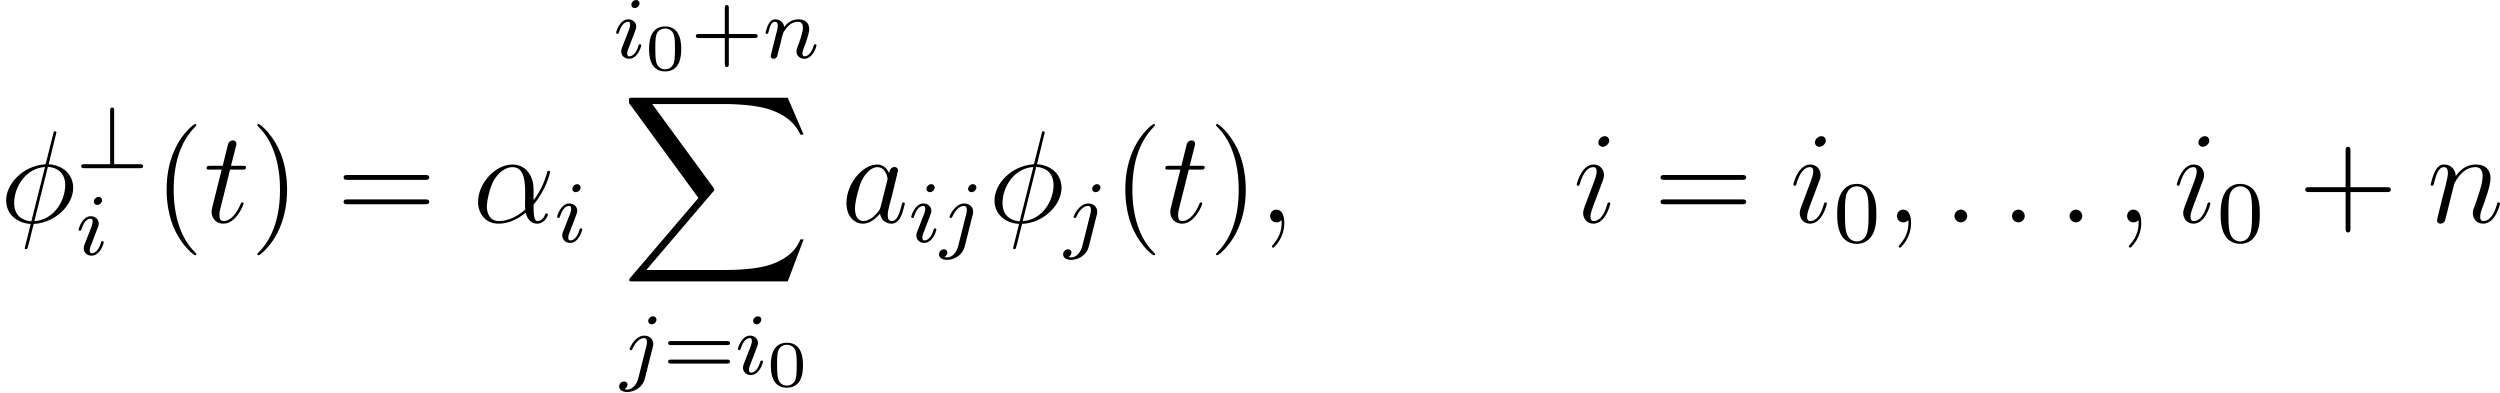
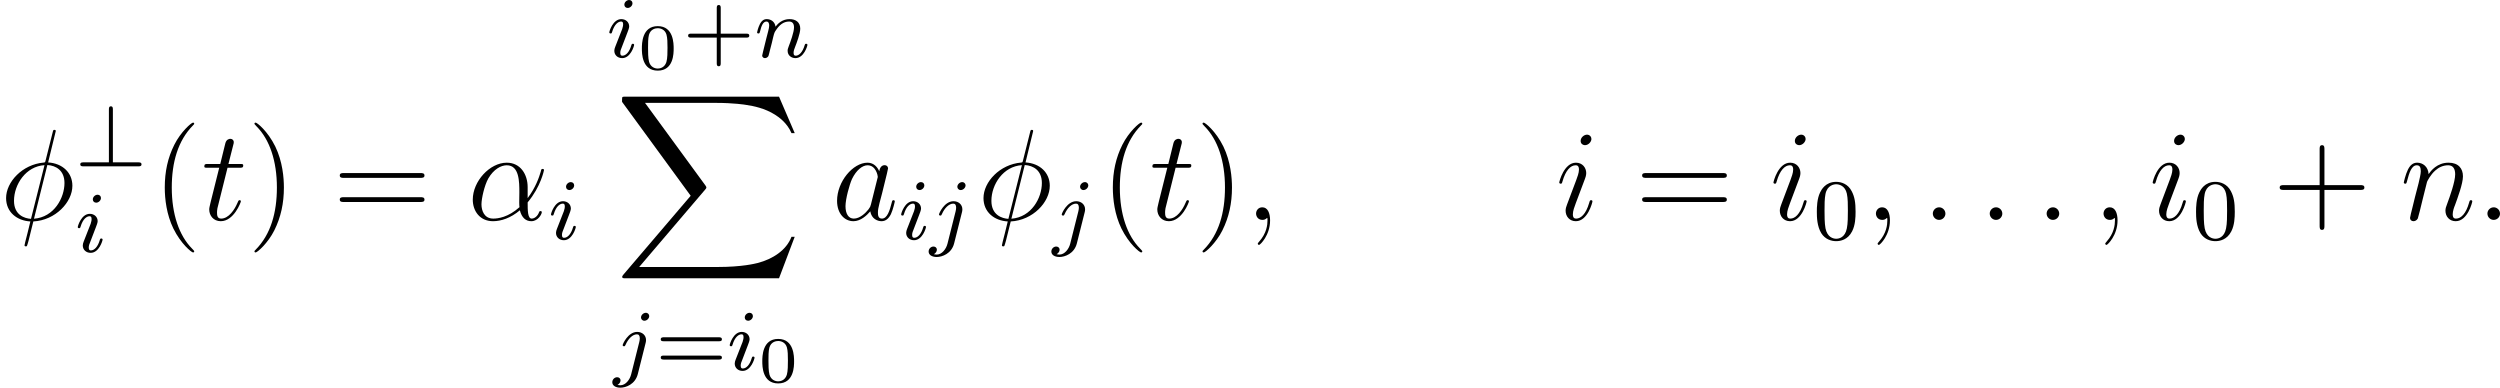
- <svg xmlns="http://www.w3.org/2000/svg" xmlns:xlink="http://www.w3.org/1999/xlink" version="1.1" width="257.454pt" height="40.372pt" viewBox="-.239 -.233 257.454 40.372">
+ <svg xmlns="http://www.w3.org/2000/svg" xmlns:xlink="http://www.w3.org/1999/xlink" version="1.1" width="260.338pt" height="40.372pt" viewBox="-.239 -.233 260.338 40.372">
  <defs>
    <path id="g0-88" d="M15.135 16.737L16.582 12.912H16.283C15.817 14.155 14.549 14.968 13.175 15.327C12.924 15.386 11.752 15.697 9.457 15.697H2.248L8.333 8.56C8.416 8.464 8.44 8.428 8.44 8.369C8.44 8.345 8.44 8.309 8.357 8.189L2.786 .574H9.337C10.939 .574 12.027 .741 12.134 .765C12.78 .861 13.82 1.064 14.765 1.662C15.064 1.853 15.876 2.391 16.283 3.359H16.582L15.135 0H1.004C.729 0 .717 .012 .681 .084C.669 .12 .669 .347 .669 .478L6.994 9.134L.801 16.391C.681 16.534 .681 16.594 .681 16.606C.681 16.737 .789 16.737 1.004 16.737H15.135Z" />
    <path id="g4-48" d="M3.288-1.907C3.288-2.343 3.288-3.975 1.823-3.975S.359-2.343 .359-1.907C.359-1.476 .359 .126 1.823 .126S3.288-1.476 3.288-1.907ZM1.823-.066C1.572-.066 1.166-.185 1.022-.681C.927-1.028 .927-1.614 .927-1.985C.927-2.385 .927-2.845 1.01-3.168C1.16-3.706 1.614-3.784 1.823-3.784C2.098-3.784 2.493-3.652 2.624-3.198C2.714-2.881 2.72-2.445 2.72-1.985C2.72-1.602 2.72-.998 2.618-.664C2.451-.143 2.02-.066 1.823-.066Z" />
    <path id="g5-43" d="M3.475-1.809H5.818C5.93-1.809 6.105-1.809 6.105-1.993S5.93-2.176 5.818-2.176H3.475V-4.527C3.475-4.639 3.475-4.814 3.292-4.814S3.108-4.639 3.108-4.527V-2.176H.757C.646-2.176 .47-2.176 .47-1.993S.646-1.809 .757-1.809H3.108V.542C3.108 .654 3.108 .829 3.292 .829S3.475 .654 3.475 .542V-1.809Z" />
    <path id="g5-48" d="M3.897-2.542C3.897-3.395 3.81-3.913 3.547-4.423C3.196-5.125 2.55-5.3 2.112-5.3C1.108-5.3 .741-4.551 .63-4.328C.343-3.746 .327-2.957 .327-2.542C.327-2.016 .351-1.211 .733-.574C1.1 .016 1.69 .167 2.112 .167C2.495 .167 3.18 .048 3.579-.741C3.873-1.315 3.897-2.024 3.897-2.542ZM2.112-.056C1.841-.056 1.291-.183 1.124-1.02C1.036-1.474 1.036-2.224 1.036-2.638C1.036-3.188 1.036-3.746 1.124-4.184C1.291-4.997 1.913-5.077 2.112-5.077C2.383-5.077 2.933-4.941 3.092-4.216C3.188-3.778 3.188-3.18 3.188-2.638C3.188-2.168 3.188-1.451 3.092-1.004C2.925-.167 2.375-.056 2.112-.056Z" />
    <path id="g5-61" d="M5.826-2.654C5.946-2.654 6.105-2.654 6.105-2.837S5.914-3.021 5.794-3.021H.781C.662-3.021 .47-3.021 .47-2.837S.63-2.654 .749-2.654H5.826ZM5.794-.964C5.914-.964 6.105-.964 6.105-1.148S5.946-1.331 5.826-1.331H.749C.63-1.331 .47-1.331 .47-1.148S.662-.964 .781-.964H5.794Z" />
    <path id="g6-40" d="M3.885 2.905C3.885 2.869 3.885 2.845 3.682 2.642C2.487 1.435 1.817-.538 1.817-2.977C1.817-5.296 2.379-7.293 3.766-8.703C3.885-8.811 3.885-8.835 3.885-8.871C3.885-8.942 3.826-8.966 3.778-8.966C3.622-8.966 2.642-8.106 2.056-6.934C1.447-5.727 1.172-4.447 1.172-2.977C1.172-1.913 1.339-.49 1.961 .789C2.666 2.224 3.646 3.001 3.778 3.001C3.826 3.001 3.885 2.977 3.885 2.905Z" />
    <path id="g6-41" d="M3.371-2.977C3.371-3.885 3.252-5.368 2.582-6.755C1.877-8.189 .897-8.966 .765-8.966C.717-8.966 .658-8.942 .658-8.871C.658-8.835 .658-8.811 .861-8.608C2.056-7.4 2.726-5.428 2.726-2.989C2.726-.669 2.164 1.327 .777 2.738C.658 2.845 .658 2.869 .658 2.905C.658 2.977 .717 3.001 .765 3.001C.921 3.001 1.901 2.14 2.487 .968C3.096-.251 3.371-1.542 3.371-2.977Z" />
    <path id="g6-43" d="M4.77-2.762H8.07C8.237-2.762 8.452-2.762 8.452-2.977C8.452-3.204 8.249-3.204 8.07-3.204H4.77V-6.504C4.77-6.671 4.77-6.886 4.555-6.886C4.328-6.886 4.328-6.683 4.328-6.504V-3.204H1.028C.861-3.204 .646-3.204 .646-2.989C.646-2.762 .849-2.762 1.028-2.762H4.328V.538C4.328 .705 4.328 .921 4.543 .921C4.77 .921 4.77 .717 4.77 .538V-2.762Z" />
    <path id="g6-61" d="M8.07-3.873C8.237-3.873 8.452-3.873 8.452-4.089C8.452-4.316 8.249-4.316 8.07-4.316H1.028C.861-4.316 .646-4.316 .646-4.101C.646-3.873 .849-3.873 1.028-3.873H8.07ZM8.07-1.65C8.237-1.65 8.452-1.65 8.452-1.865C8.452-2.092 8.249-2.092 8.07-2.092H1.028C.861-2.092 .646-2.092 .646-1.877C.646-1.65 .849-1.65 1.028-1.65H8.07Z" />
    <path id="g2-105" d="M2.375-4.973C2.375-5.149 2.248-5.276 2.064-5.276C1.857-5.276 1.626-5.085 1.626-4.846C1.626-4.67 1.753-4.543 1.937-4.543C2.144-4.543 2.375-4.734 2.375-4.973ZM1.211-2.048L.781-.948C.741-.829 .701-.733 .701-.598C.701-.207 1.004 .08 1.427 .08C2.2 .08 2.527-1.036 2.527-1.14C2.527-1.219 2.463-1.243 2.407-1.243C2.311-1.243 2.295-1.188 2.271-1.108C2.088-.47 1.761-.143 1.443-.143C1.347-.143 1.251-.183 1.251-.399C1.251-.59 1.307-.733 1.411-.98C1.49-1.196 1.57-1.411 1.658-1.626L1.905-2.271C1.977-2.455 2.072-2.702 2.072-2.837C2.072-3.236 1.753-3.515 1.347-3.515C.574-3.515 .239-2.399 .239-2.295C.239-2.224 .295-2.192 .359-2.192C.462-2.192 .47-2.24 .494-2.319C.717-3.076 1.084-3.292 1.323-3.292C1.435-3.292 1.514-3.252 1.514-3.029C1.514-2.949 1.506-2.837 1.427-2.598L1.211-2.048Z" />
    <path id="g2-106" d="M3.292-4.973C3.292-5.125 3.172-5.276 2.981-5.276C2.742-5.276 2.534-5.053 2.534-4.846C2.534-4.694 2.654-4.543 2.845-4.543C3.084-4.543 3.292-4.766 3.292-4.973ZM1.626 .399C1.506 .885 1.116 1.403 .63 1.403C.502 1.403 .383 1.371 .367 1.363C.614 1.243 .646 1.028 .646 .956C.646 .765 .502 .662 .335 .662C.104 .662-.112 .861-.112 1.124C-.112 1.427 .183 1.626 .638 1.626C1.124 1.626 2 1.323 2.24 .367L2.957-2.487C2.981-2.582 2.997-2.646 2.997-2.766C2.997-3.204 2.646-3.515 2.184-3.515C1.339-3.515 .845-2.399 .845-2.295C.845-2.224 .901-2.192 .964-2.192C1.052-2.192 1.06-2.216 1.116-2.335C1.355-2.885 1.761-3.292 2.16-3.292C2.327-3.292 2.423-3.18 2.423-2.917C2.423-2.805 2.399-2.694 2.375-2.582L1.626 .399Z" />
    <path id="g2-110" d="M1.594-1.307C1.618-1.427 1.698-1.73 1.722-1.849C1.833-2.279 1.833-2.287 2.016-2.55C2.279-2.941 2.654-3.292 3.188-3.292C3.475-3.292 3.642-3.124 3.642-2.75C3.642-2.311 3.308-1.403 3.156-1.012C3.053-.749 3.053-.701 3.053-.598C3.053-.143 3.427 .08 3.77 .08C4.551 .08 4.878-1.036 4.878-1.14C4.878-1.219 4.814-1.243 4.758-1.243C4.663-1.243 4.647-1.188 4.623-1.108C4.431-.454 4.097-.143 3.794-.143C3.666-.143 3.602-.223 3.602-.406S3.666-.765 3.746-.964C3.866-1.267 4.216-2.184 4.216-2.63C4.216-3.228 3.802-3.515 3.228-3.515C2.582-3.515 2.168-3.124 1.937-2.821C1.881-3.26 1.53-3.515 1.124-3.515C.837-3.515 .638-3.332 .51-3.084C.319-2.71 .239-2.311 .239-2.295C.239-2.224 .295-2.192 .359-2.192C.462-2.192 .47-2.224 .526-2.431C.622-2.821 .765-3.292 1.1-3.292C1.307-3.292 1.355-3.092 1.355-2.917C1.355-2.774 1.315-2.622 1.251-2.359C1.235-2.295 1.116-1.825 1.084-1.714L.789-.518C.757-.399 .709-.199 .709-.167C.709 .016 .861 .08 .964 .08C1.108 .08 1.227-.016 1.283-.112C1.307-.159 1.371-.43 1.411-.598L1.594-1.307Z" />
    <path id="g1-63" d="M3.475-5.228C3.475-5.356 3.475-5.531 3.292-5.531S3.108-5.356 3.108-5.22V-.367H.781C.646-.367 .47-.367 .47-.183S.646 0 .781 0H5.81C5.938 0 6.113 0 6.113-.183S5.938-.367 5.81-.367H3.475V-5.228Z" />
    <path id="g3-11" d="M5.535-3.025C5.535-4.184 4.878-5.272 3.61-5.272C2.044-5.272 .478-3.563 .478-1.865C.478-.825 1.124 .12 2.343 .12C3.084 .12 3.969-.167 4.818-.885C4.985-.215 5.356 .12 5.87 .12C6.516 .12 6.838-.55 6.838-.705C6.838-.813 6.755-.813 6.719-.813C6.623-.813 6.611-.777 6.575-.681C6.468-.383 6.193-.12 5.906-.12C5.535-.12 5.535-.885 5.535-1.614C6.755-3.072 7.042-4.579 7.042-4.591C7.042-4.698 6.946-4.698 6.91-4.698C6.802-4.698 6.791-4.663 6.743-4.447C6.587-3.921 6.276-2.989 5.535-2.008V-3.025ZM4.782-1.172C3.73-.227 2.786-.12 2.367-.12C1.518-.12 1.279-.873 1.279-1.435C1.279-1.949 1.542-3.168 1.913-3.826C2.403-4.663 3.072-5.033 3.61-5.033C4.77-5.033 4.77-3.515 4.77-2.511C4.77-2.212 4.758-1.901 4.758-1.602C4.758-1.363 4.77-1.303 4.782-1.172Z" />
    <path id="g3-30" d="M5.141-8.189C5.141-8.297 5.057-8.297 5.021-8.297C4.914-8.297 4.902-8.273 4.854-8.07L4.208-5.499C4.172-5.344 4.16-5.332 4.148-5.32C4.136-5.296 4.053-5.284 4.029-5.284C2.068-5.117 .562-3.503 .562-2.008C.562-.717 1.554 .072 2.798 .143C2.702 .514 2.618 .897 2.523 1.267C2.355 1.901 2.26 2.295 2.26 2.343C2.26 2.367 2.26 2.439 2.379 2.439C2.415 2.439 2.463 2.439 2.487 2.391C2.511 2.367 2.582 2.08 2.63 1.925L3.072 .143C5.117 .036 6.671-1.638 6.671-3.144C6.671-4.352 5.762-5.212 4.435-5.296L5.141-8.189ZM4.364-5.057C5.153-5.009 5.942-4.567 5.942-3.395C5.942-2.044 4.997-.251 3.132-.108L4.364-5.057ZM2.857-.096C2.271-.132 1.291-.442 1.291-1.757C1.291-3.264 2.379-4.937 4.101-5.045L2.857-.096Z" />
    <path id="g3-58" d="M2.2-.574C2.2-.921 1.913-1.16 1.626-1.16C1.279-1.16 1.04-.873 1.04-.586C1.04-.239 1.327 0 1.614 0C1.961 0 2.2-.287 2.2-.574Z" />
    <path id="g3-59" d="M2.331 .048C2.331-.646 2.104-1.16 1.614-1.16C1.231-1.16 1.04-.849 1.04-.586S1.219 0 1.626 0C1.781 0 1.913-.048 2.02-.155C2.044-.179 2.056-.179 2.068-.179C2.092-.179 2.092-.012 2.092 .048C2.092 .442 2.02 1.219 1.327 1.997C1.196 2.14 1.196 2.164 1.196 2.188C1.196 2.248 1.255 2.307 1.315 2.307C1.411 2.307 2.331 1.423 2.331 .048Z" />
    <path id="g3-97" d="M3.599-1.423C3.539-1.219 3.539-1.196 3.371-.968C3.108-.634 2.582-.12 2.02-.12C1.53-.12 1.255-.562 1.255-1.267C1.255-1.925 1.626-3.264 1.853-3.766C2.26-4.603 2.821-5.033 3.288-5.033C4.077-5.033 4.232-4.053 4.232-3.957C4.232-3.945 4.196-3.79 4.184-3.766L3.599-1.423ZM4.364-4.483C4.232-4.794 3.909-5.272 3.288-5.272C1.937-5.272 .478-3.527 .478-1.757C.478-.574 1.172 .12 1.985 .12C2.642 .12 3.204-.395 3.539-.789C3.658-.084 4.22 .12 4.579 .12S5.224-.096 5.44-.526C5.631-.933 5.798-1.662 5.798-1.71C5.798-1.769 5.75-1.817 5.679-1.817C5.571-1.817 5.559-1.757 5.511-1.578C5.332-.873 5.105-.12 4.615-.12C4.268-.12 4.244-.43 4.244-.669C4.244-.944 4.28-1.076 4.388-1.542C4.471-1.841 4.531-2.104 4.627-2.451C5.069-4.244 5.177-4.674 5.177-4.746C5.177-4.914 5.045-5.045 4.866-5.045C4.483-5.045 4.388-4.627 4.364-4.483Z" />
    <path id="g3-105" d="M3.383-1.71C3.383-1.769 3.335-1.817 3.264-1.817C3.156-1.817 3.144-1.781 3.084-1.578C2.774-.49 2.283-.12 1.889-.12C1.745-.12 1.578-.155 1.578-.514C1.578-.837 1.722-1.196 1.853-1.554L2.69-3.778C2.726-3.873 2.809-4.089 2.809-4.316C2.809-4.818 2.451-5.272 1.865-5.272C.765-5.272 .323-3.539 .323-3.443C.323-3.395 .371-3.335 .454-3.335C.562-3.335 .574-3.383 .622-3.551C.909-4.555 1.363-5.033 1.829-5.033C1.937-5.033 2.14-5.021 2.14-4.639C2.14-4.328 1.985-3.933 1.889-3.67L1.052-1.447C.98-1.255 .909-1.064 .909-.849C.909-.311 1.279 .12 1.853 .12C2.953 .12 3.383-1.626 3.383-1.71ZM3.288-7.46C3.288-7.639 3.144-7.855 2.881-7.855C2.606-7.855 2.295-7.592 2.295-7.281C2.295-6.982 2.546-6.886 2.69-6.886C3.013-6.886 3.288-7.197 3.288-7.46Z" />
    <path id="g3-110" d="M2.463-3.503C2.487-3.575 2.786-4.172 3.228-4.555C3.539-4.842 3.945-5.033 4.411-5.033C4.89-5.033 5.057-4.674 5.057-4.196C5.057-3.515 4.567-2.152 4.328-1.506C4.22-1.219 4.16-1.064 4.16-.849C4.16-.311 4.531 .12 5.105 .12C6.217 .12 6.635-1.638 6.635-1.71C6.635-1.769 6.587-1.817 6.516-1.817C6.408-1.817 6.396-1.781 6.336-1.578C6.061-.598 5.607-.12 5.141-.12C5.021-.12 4.83-.132 4.83-.514C4.83-.813 4.961-1.172 5.033-1.339C5.272-1.997 5.774-3.335 5.774-4.017C5.774-4.734 5.356-5.272 4.447-5.272C3.383-5.272 2.821-4.519 2.606-4.22C2.57-4.902 2.08-5.272 1.554-5.272C1.172-5.272 .909-5.045 .705-4.639C.49-4.208 .323-3.491 .323-3.443S.371-3.335 .454-3.335C.55-3.335 .562-3.347 .634-3.622C.825-4.352 1.04-5.033 1.518-5.033C1.793-5.033 1.889-4.842 1.889-4.483C1.889-4.22 1.769-3.754 1.686-3.383L1.351-2.092C1.303-1.865 1.172-1.327 1.112-1.112C1.028-.801 .897-.239 .897-.179C.897-.012 1.028 .12 1.207 .12C1.351 .12 1.518 .048 1.614-.132C1.638-.191 1.745-.61 1.805-.849L2.068-1.925L2.463-3.503Z" />
    <path id="g3-116" d="M2.403-4.806H3.503C3.73-4.806 3.85-4.806 3.85-5.021C3.85-5.153 3.778-5.153 3.539-5.153H2.487L2.929-6.898C2.977-7.066 2.977-7.089 2.977-7.173C2.977-7.364 2.821-7.472 2.666-7.472C2.57-7.472 2.295-7.436 2.2-7.054L1.733-5.153H.61C.371-5.153 .263-5.153 .263-4.926C.263-4.806 .347-4.806 .574-4.806H1.638L.849-1.65C.753-1.231 .717-1.112 .717-.956C.717-.395 1.112 .12 1.781 .12C2.989 .12 3.634-1.626 3.634-1.71C3.634-1.781 3.587-1.817 3.515-1.817C3.491-1.817 3.443-1.817 3.419-1.769C3.407-1.757 3.395-1.745 3.312-1.554C3.061-.956 2.511-.12 1.817-.12C1.459-.12 1.435-.418 1.435-.681C1.435-.693 1.435-.921 1.47-1.064L2.403-4.806Z" />
  </defs>
  <g id="page1" transform="matrix(1.13 0 0 1.13 -63.98604 -62.36774)">
    <use x="56.413" y="75.251" xlink:href="#g3-30" />
    <use x="63.341" y="70.315" xlink:href="#g1-63" />
    <use x="63.341" y="78.207" xlink:href="#g2-105" />
    <use x="70.426" y="75.251" xlink:href="#g6-40" />
    <use x="74.978" y="75.251" xlink:href="#g3-116" />
    <use x="79.205" y="75.251" xlink:href="#g6-41" />
    <use x="87.079" y="75.251" xlink:href="#g6-61" />
    <use x="99.504" y="75.251" xlink:href="#g3-11" />
    <use x="106.95" y="77.044" xlink:href="#g2-105" />
    <use x="112.324" y="60.263" xlink:href="#g2-105" />
    <use x="115.207" y="61.37" xlink:href="#g4-48" />
    <use x="119.358" y="60.263" xlink:href="#g5-43" />
    <use x="125.944" y="60.263" xlink:href="#g2-110" />
    <use x="113.069" y="63.894" xlink:href="#g0-88" />
    <use x="112.951" y="89.088" xlink:href="#g2-106" />
    <use x="116.835" y="89.088" xlink:href="#g5-61" />
    <use x="123.421" y="89.088" xlink:href="#g2-105" />
    <use x="126.304" y="90.195" xlink:href="#g4-48" />
    <use x="133.075" y="75.251" xlink:href="#g3-97" />
    <use x="139.22" y="77.044" xlink:href="#g2-105" />
    <use x="142.103" y="77.044" xlink:href="#g2-106" />
    <use x="146.485" y="75.251" xlink:href="#g3-30" />
    <use x="153.413" y="77.044" xlink:href="#g2-106" />
    <use x="157.795" y="75.251" xlink:href="#g6-40" />
    <use x="162.348" y="75.251" xlink:href="#g3-116" />
    <use x="166.575" y="75.251" xlink:href="#g6-41" />
    <use x="171.127" y="75.251" xlink:href="#g3-59" />
    <use x="199.783" y="75.251" xlink:href="#g3-105" />
    <use x="207.098" y="75.251" xlink:href="#g6-61" />
    <use x="219.523" y="75.251" xlink:href="#g3-105" />
    <use x="223.517" y="77.044" xlink:href="#g5-48" />
    <use x="228.249" y="75.251" xlink:href="#g3-59" />
    <use x="233.493" y="75.251" xlink:href="#g3-58" />
    <use x="238.737" y="75.251" xlink:href="#g3-58" />
    <use x="243.981" y="75.251" xlink:href="#g3-58" />
    <use x="249.225" y="75.251" xlink:href="#g3-59" />
    <use x="254.47" y="75.251" xlink:href="#g3-105" />
    <use x="258.463" y="77.044" xlink:href="#g5-48" />
    <use x="265.852" y="75.251" xlink:href="#g6-43" />
    <use x="277.613" y="75.251" xlink:href="#g3-110" />
+     <use x="284.601" y="75.251" xlink:href="#g3-58" />
  </g>
</svg>
